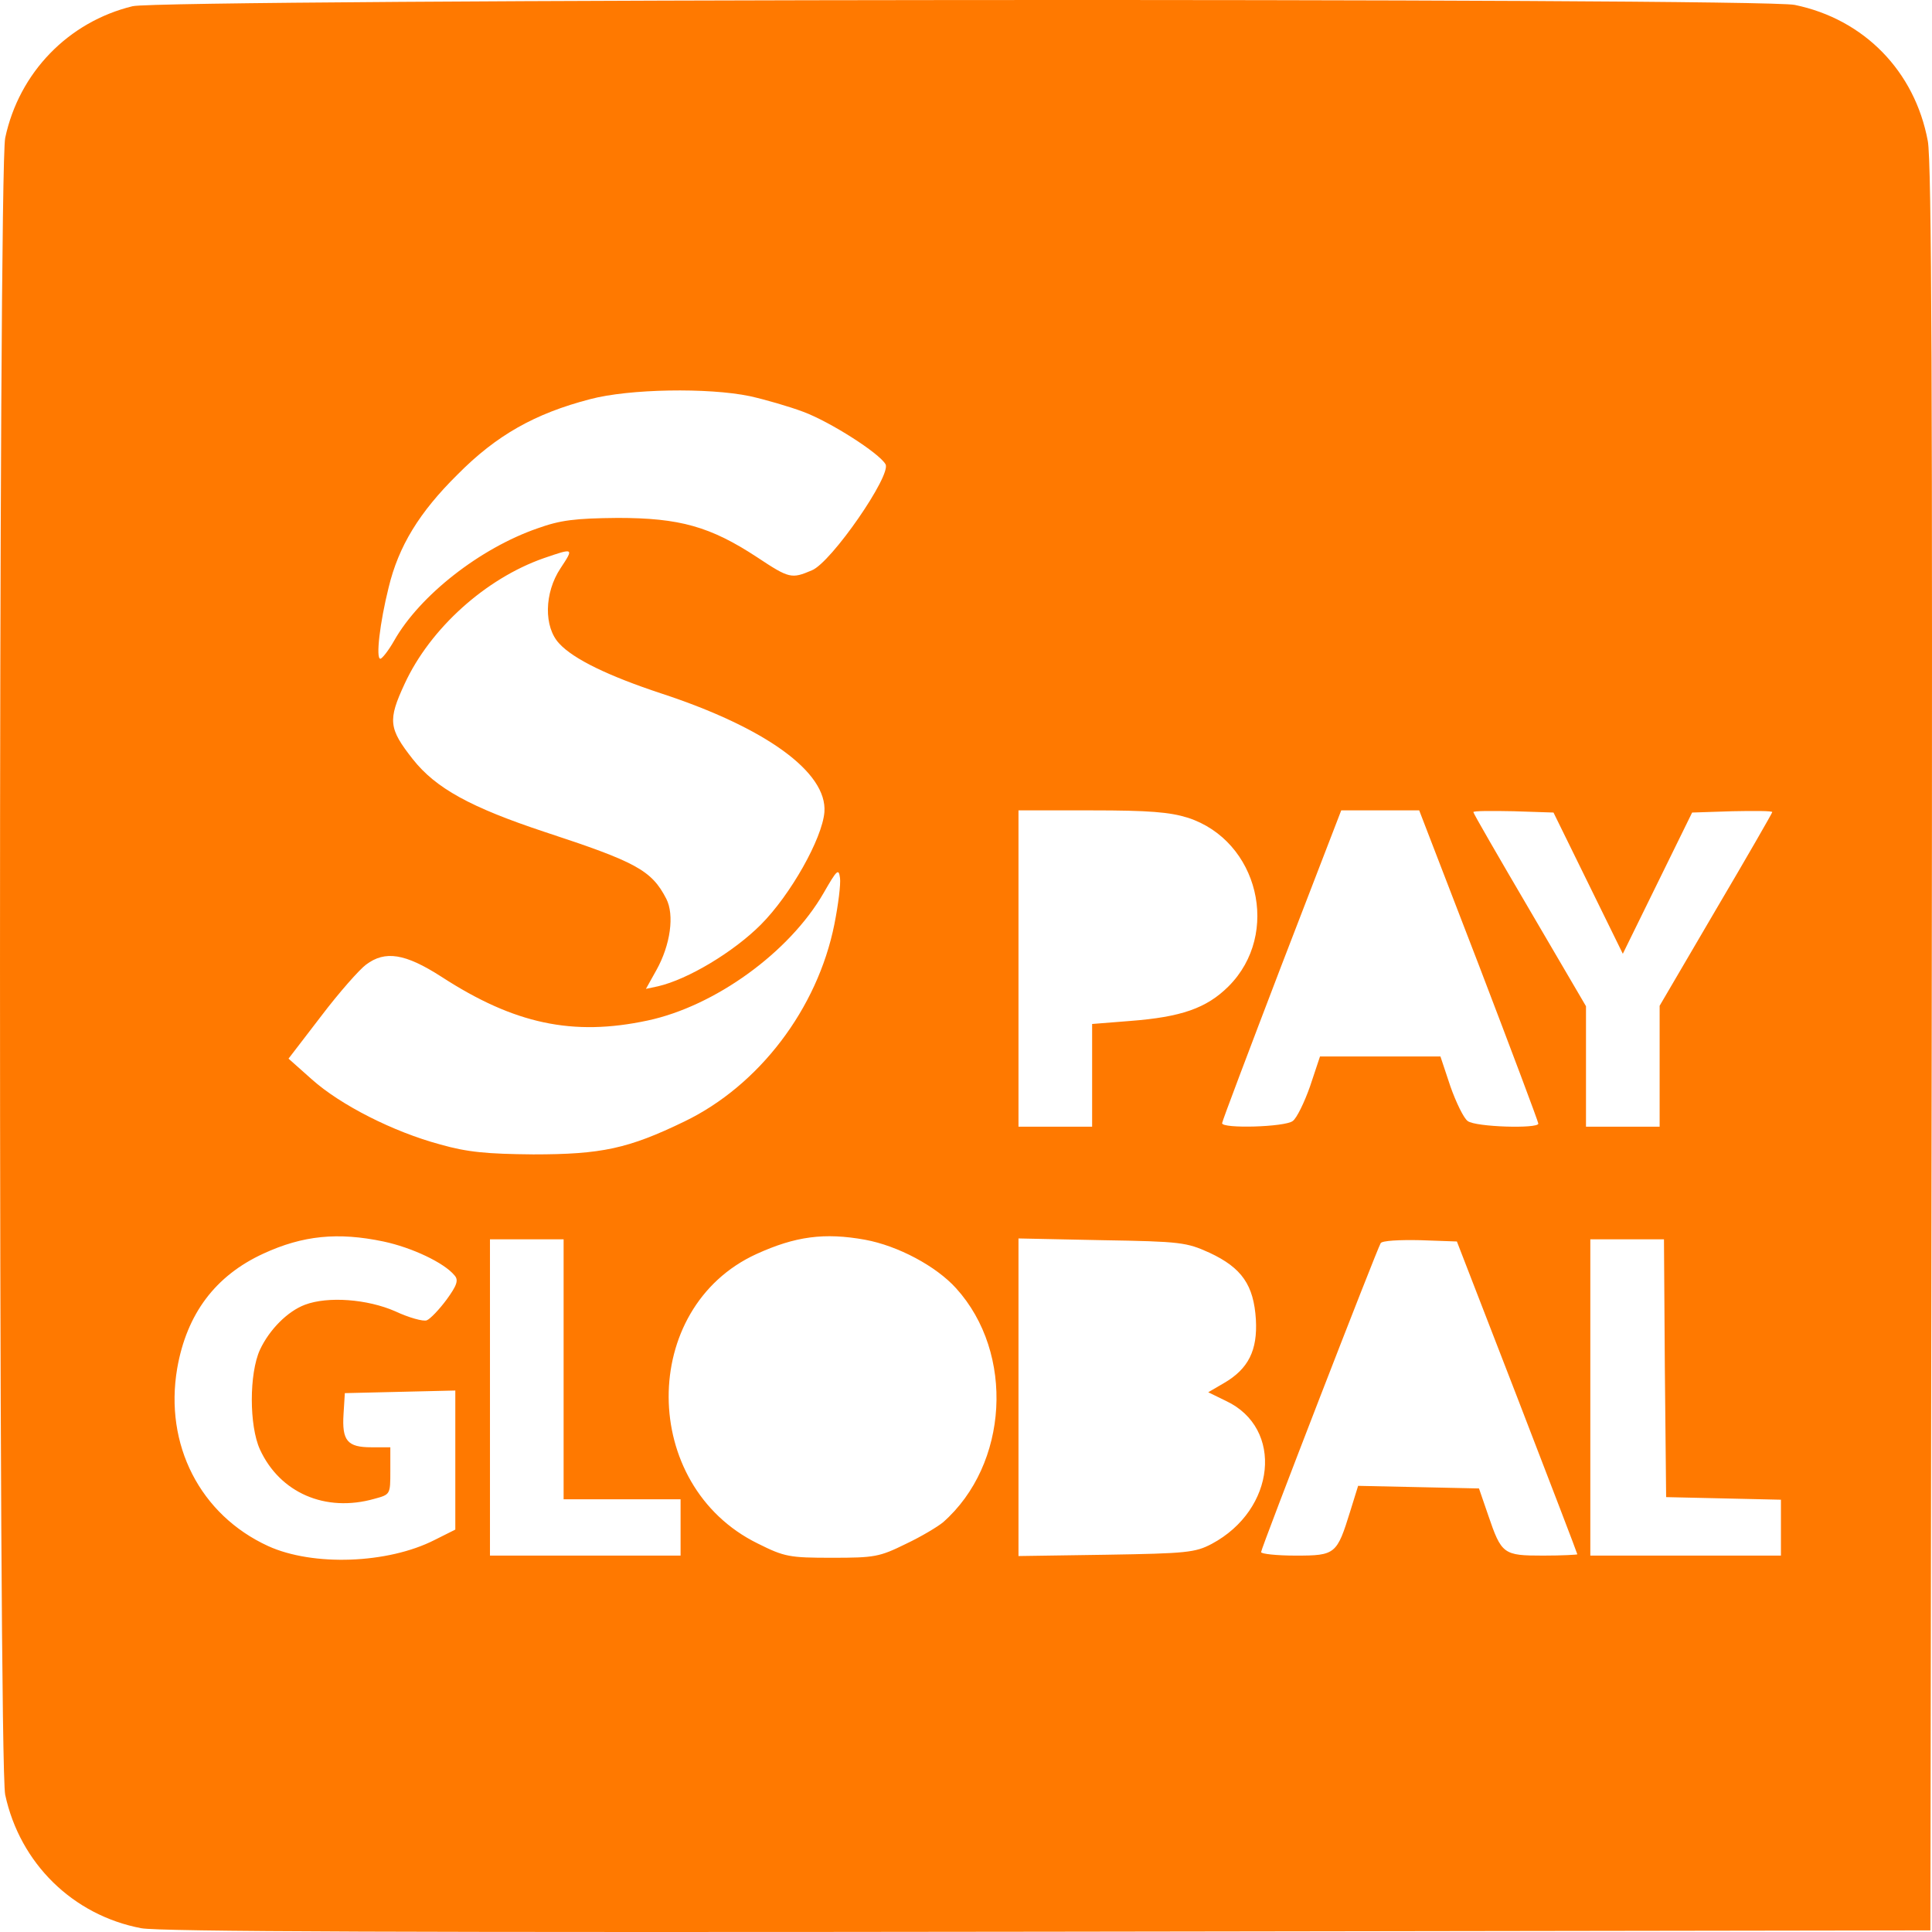
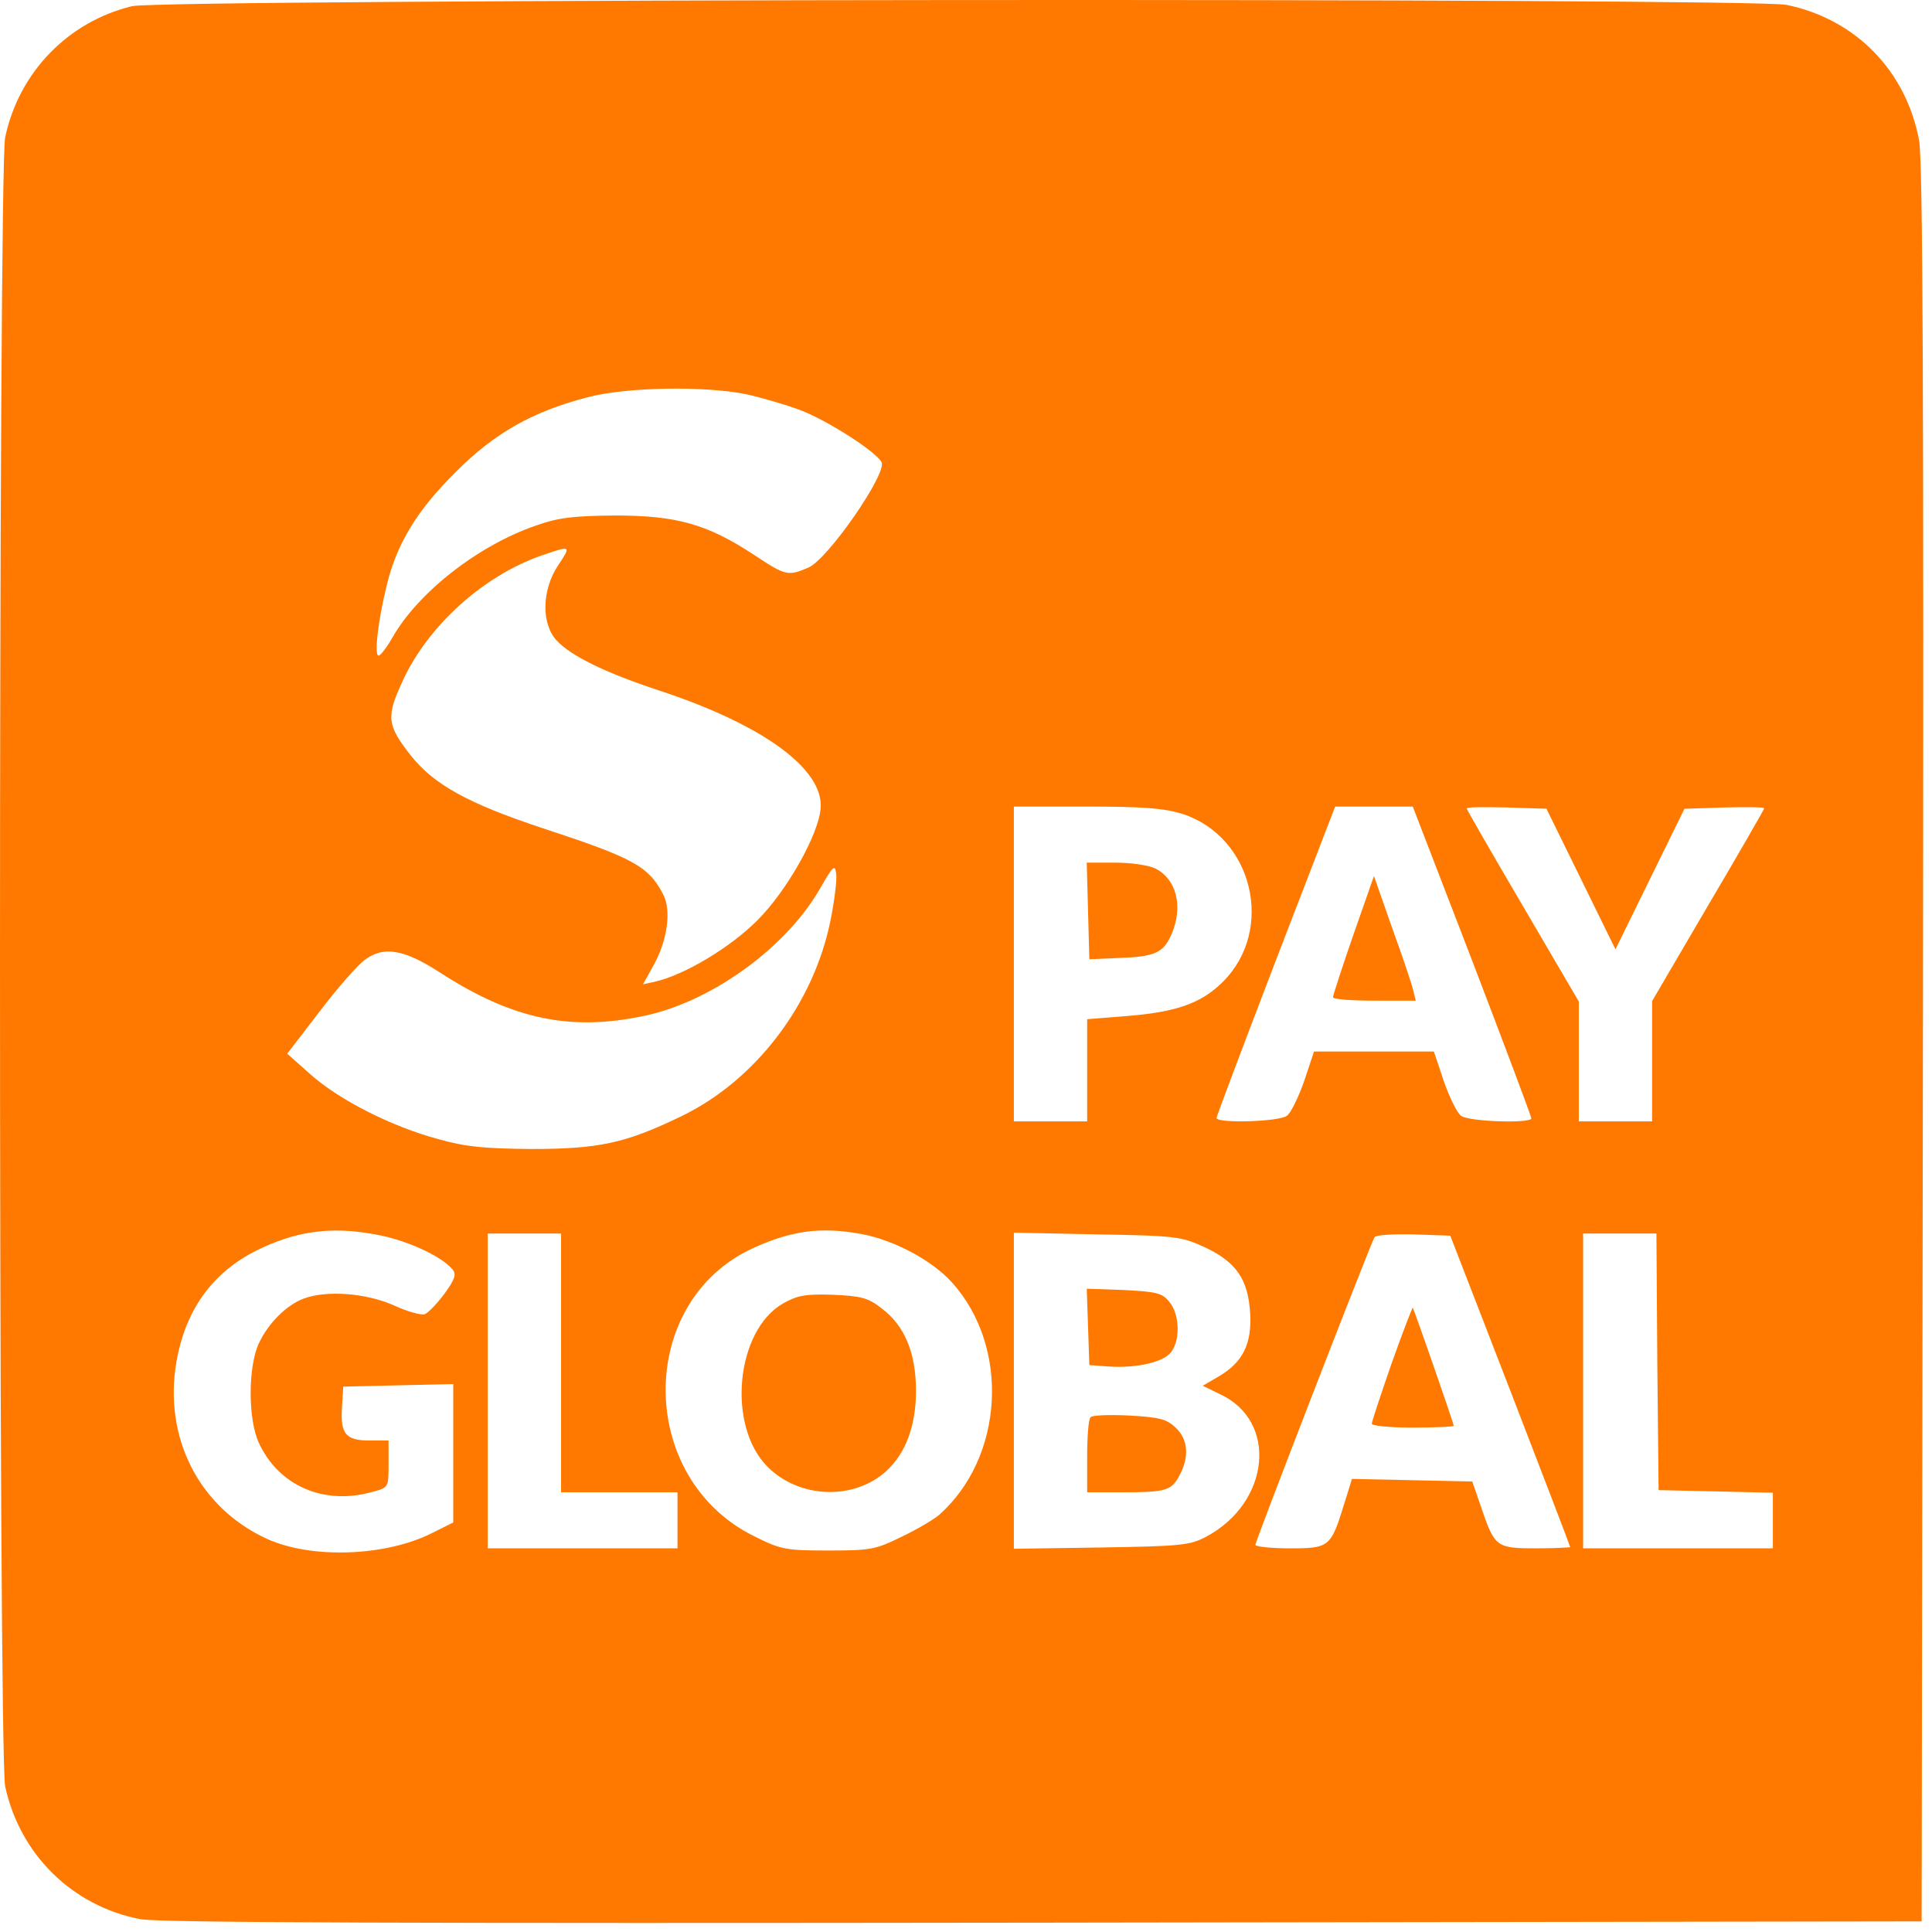
- <svg xmlns="http://www.w3.org/2000/svg" width="180" height="180" viewBox="0 0 180 180" fill="none">
-   <path d="M12.351 0.579C6.377 2.032 1.776 6.755 0.484 12.851C-0.161 15.878 -0.161 164.187 0.484 167.215C1.857 173.593 6.781 178.437 13.158 179.648C14.934 179.971 37.94 180.052 97.715 179.971L179.85 179.85L179.971 97.703C180.052 37.757 179.971 14.909 179.608 13.133C178.397 6.634 173.675 1.79 167.217 0.458C164.029 -0.228 15.136 -0.107 12.351 0.579ZM69.866 36.91C71.319 37.233 73.538 37.879 74.83 38.363C77.332 39.291 81.893 42.198 82.499 43.247C83.104 44.216 77.454 52.411 75.637 53.137C73.74 53.945 73.538 53.904 70.552 51.926C66.193 49.06 63.327 48.253 57.555 48.253C53.56 48.293 52.228 48.455 50.089 49.222C44.72 51.078 39.11 55.478 36.729 59.677C36.204 60.605 35.599 61.372 35.437 61.372C34.993 61.372 35.397 57.981 36.204 54.752C37.133 50.877 39.07 47.728 42.622 44.216C46.254 40.543 49.846 38.524 54.972 37.192C58.605 36.223 65.991 36.102 69.866 36.91ZM52.228 52.935C50.694 55.236 50.654 58.425 52.106 59.959C53.438 61.413 56.708 62.987 61.592 64.602C71.319 67.79 77.09 71.948 76.808 75.662C76.606 78.124 73.659 83.372 70.875 86.158C68.332 88.701 64.094 91.244 61.309 91.89L60.179 92.132L61.148 90.396C62.479 88.014 62.843 85.229 62.076 83.736C60.703 81.071 59.251 80.304 50.775 77.519C43.833 75.218 40.603 73.442 38.464 70.737C36.204 67.871 36.123 67.104 37.697 63.713C40.079 58.546 45.245 53.904 50.654 52.007C53.479 51.038 53.479 51.038 52.228 52.935ZM110.671 76.187C117.25 78.326 119.349 87.005 114.465 91.89C112.406 93.948 110.025 94.756 105.303 95.119L101.751 95.402V100.165V104.969H98.32H94.89V90.235V75.501H101.711C107.079 75.501 108.976 75.662 110.671 76.187ZM137.794 89.952C140.821 97.864 143.323 104.525 143.323 104.686C143.323 105.171 137.471 105.009 136.744 104.444C136.381 104.202 135.655 102.708 135.13 101.215L134.202 98.429H128.591H122.981L122.053 101.215C121.528 102.708 120.802 104.202 120.438 104.444C119.712 105.009 113.859 105.171 113.859 104.646C113.859 104.484 116.362 97.864 119.389 89.952L124.959 75.501H128.591H132.224L137.794 89.952ZM147.965 82.282L151.194 88.862L154.423 82.282L157.652 75.703L161.405 75.581C163.423 75.541 165.118 75.541 165.118 75.662C165.118 75.743 162.777 79.82 159.871 84.745L154.624 93.706V99.317V104.969H151.194H147.763V99.358V93.747L142.516 84.785C139.65 79.901 137.269 75.783 137.269 75.662C137.269 75.541 138.964 75.541 141.023 75.581L144.736 75.703L147.965 82.282ZM77.736 86.117C76.162 93.989 70.713 101.134 63.771 104.484C58.524 107.027 56.022 107.552 49.685 107.552C45.366 107.512 43.55 107.35 41.007 106.624C36.648 105.453 31.724 102.95 29.06 100.569L26.881 98.631L29.948 94.635C31.603 92.455 33.5 90.315 34.105 89.871C35.881 88.539 37.738 88.822 41.128 91.002C47.909 95.402 53.358 96.572 60.34 95.079C66.596 93.747 73.538 88.741 76.727 83.211C77.978 81.031 78.14 80.87 78.261 81.798C78.341 82.363 78.099 84.301 77.736 86.117ZM35.72 115.666C38.384 116.231 41.37 117.644 42.339 118.815C42.743 119.259 42.581 119.743 41.613 121.075C40.926 122.004 40.079 122.892 39.756 123.013C39.433 123.134 38.101 122.771 36.81 122.165C34.227 121.035 30.554 120.752 28.414 121.56C26.8 122.165 25.105 123.861 24.217 125.758C23.208 127.978 23.208 132.822 24.217 135.042C26.073 139.079 30.311 140.936 34.872 139.644C36.366 139.24 36.366 139.24 36.366 137.061V134.84H34.59C32.37 134.84 31.845 134.235 32.007 131.732L32.128 129.795L37.294 129.673L42.42 129.552V136.051V142.51L40.483 143.479C36.123 145.699 29.141 145.941 24.984 144.044C18.647 141.138 15.297 134.598 16.508 127.494C17.396 122.407 20.06 118.855 24.54 116.796C28.213 115.101 31.482 114.778 35.72 115.666ZM80.602 115.505C83.669 116.07 87.221 117.967 89.078 120.026C94.567 126.081 93.961 136.455 87.867 141.824C87.382 142.228 85.849 143.156 84.396 143.842C81.934 145.053 81.49 145.134 77.534 145.134C73.538 145.134 73.094 145.053 70.592 143.802C59.573 138.393 59.533 121.842 70.471 116.837C74.103 115.182 76.808 114.818 80.602 115.505ZM52.51 127.574V139.684H57.959H63.408V142.308V144.932H54.528H45.649V130.198V115.464H49.079H52.51V127.574ZM112.689 116.716C115.716 118.128 116.806 119.743 117.008 122.932C117.169 125.798 116.322 127.534 114.021 128.866L112.568 129.714L114.223 130.521C119.631 133.064 118.864 140.653 112.891 143.842C111.357 144.65 110.55 144.73 103.083 144.851L94.89 144.973V130.198V115.383L102.679 115.545C110.025 115.666 110.55 115.747 112.689 116.716ZM141.346 130.158C144.413 138.11 146.956 144.73 146.956 144.811C146.956 144.851 145.543 144.932 143.767 144.932C140.054 144.932 139.893 144.811 138.641 141.138L137.794 138.675L132.184 138.554L126.533 138.433L125.806 140.774C124.555 144.811 124.434 144.932 120.721 144.932C118.945 144.932 117.492 144.771 117.492 144.609C117.492 144.246 128.268 116.433 128.632 115.827C128.753 115.585 130.408 115.505 132.305 115.545L135.735 115.666L141.346 130.158ZM155.109 127.453L155.23 139.483L160.598 139.604L165.926 139.725V142.308V144.932H157.046H148.167V130.198V115.464H151.597H155.028L155.109 127.453Z" fill="#FF7900" />
+ <svg xmlns="http://www.w3.org/2000/svg" width="168" height="168" viewBox="0 0 168 168" fill="none">
+   <path d="M11.475 0.538C5.925 1.888 1.65 6.276 0.45 11.938C-0.15 14.751 -0.15 152.526 0.45 155.338C1.725 161.263 6.3 165.763 12.225 166.888C13.875 167.188 35.25 167.263 90.787 167.188L167.1 167.076L167.212 90.763C167.287 35.075 167.212 13.851 166.875 12.2C165.75 6.163 161.362 1.663 155.362 0.426C152.4 -0.212 14.062 -0.099 11.475 0.538ZM64.912 34.288C66.263 34.588 68.325 35.188 69.525 35.638C71.85 36.501 76.088 39.2 76.65 40.175C77.213 41.075 71.963 48.688 70.275 49.363C68.513 50.113 68.325 50.075 65.55 48.238C61.5 45.575 58.837 44.825 53.475 44.825C49.763 44.863 48.525 45.013 46.538 45.725C41.55 47.45 36.337 51.538 34.125 55.438C33.638 56.3 33.075 57.013 32.925 57.013C32.513 57.013 32.888 53.863 33.638 50.863C34.5 47.263 36.3 44.338 39.6 41.075C42.975 37.663 46.312 35.788 51.075 34.55C54.45 33.651 61.312 33.538 64.912 34.288ZM48.525 49.175C47.1 51.313 47.062 54.276 48.413 55.7C49.65 57.05 52.688 58.513 57.225 60.013C66.263 62.975 71.625 66.838 71.362 70.288C71.175 72.576 68.438 77.451 65.85 80.038C63.487 82.4 59.55 84.763 56.962 85.363L55.913 85.588L56.812 83.975C58.05 81.763 58.388 79.175 57.675 77.788C56.4 75.313 55.05 74.6 47.175 72.013C40.725 69.876 37.725 68.225 35.737 65.713C33.638 63.05 33.562 62.338 35.025 59.188C37.237 54.388 42.038 50.075 47.062 48.313C49.688 47.413 49.688 47.413 48.525 49.175ZM102.825 70.775C108.937 72.763 110.887 80.826 106.35 85.363C104.437 87.275 102.225 88.025 97.838 88.363L94.537 88.626V93.05V97.513H91.35H88.162V83.826V70.138H94.5C99.487 70.138 101.25 70.288 102.825 70.775ZM128.025 83.563C130.837 90.913 133.162 97.1 133.162 97.251C133.162 97.701 127.725 97.55 127.05 97.025C126.712 96.8 126.037 95.413 125.55 94.025L124.687 91.438H119.475H114.262L113.4 94.025C112.912 95.413 112.237 96.8 111.9 97.025C111.225 97.55 105.787 97.701 105.787 97.213C105.787 97.063 108.112 90.913 110.925 83.563L116.1 70.138H119.475H122.85L128.025 83.563ZM137.475 76.438L140.475 82.55L143.475 76.438L146.475 70.326L149.962 70.213C151.837 70.175 153.412 70.175 153.412 70.288C153.412 70.363 151.237 74.15 148.537 78.725L143.662 87.05V92.263V97.513H140.475H137.287V92.3V87.088L132.412 78.763C129.75 74.225 127.537 70.4 127.537 70.288C127.537 70.175 129.112 70.175 131.025 70.213L134.475 70.326L137.475 76.438ZM72.225 80.001C70.763 87.313 65.7 93.951 59.25 97.063C54.375 99.425 52.05 99.913 46.163 99.913C42.15 99.876 40.462 99.725 38.1 99.05C34.05 97.963 29.475 95.638 27 93.425L24.975 91.626L27.825 87.913C29.363 85.888 31.125 83.9 31.688 83.488C33.337 82.251 35.062 82.513 38.212 84.538C44.513 88.626 49.575 89.713 56.062 88.326C61.875 87.088 68.325 82.438 71.287 77.3C72.45 75.275 72.6 75.126 72.713 75.988C72.787 76.513 72.562 78.313 72.225 80.001ZM33.188 107.451C35.663 107.976 38.438 109.288 39.337 110.376C39.712 110.788 39.562 111.238 38.663 112.476C38.025 113.338 37.237 114.163 36.938 114.276C36.638 114.388 35.4 114.051 34.2 113.488C31.8 112.438 28.387 112.176 26.4 112.926C24.9 113.488 23.325 115.063 22.5 116.826C21.562 118.888 21.562 123.388 22.5 125.451C24.225 129.201 28.163 130.926 32.4 129.726C33.788 129.351 33.788 129.351 33.788 127.326V125.263H32.138C30.075 125.263 29.587 124.701 29.738 122.376L29.85 120.576L34.65 120.463L39.413 120.351V126.388V132.388L37.612 133.288C33.562 135.351 27.075 135.576 23.212 133.813C17.325 131.113 14.213 125.038 15.338 118.438C16.163 113.713 18.637 110.413 22.8 108.501C26.212 106.926 29.25 106.626 33.188 107.451ZM74.888 107.301C77.737 107.826 81.037 109.588 82.763 111.501C87.862 117.126 87.3 126.763 81.638 131.751C81.188 132.126 79.763 132.988 78.412 133.626C76.125 134.751 75.713 134.826 72.037 134.826C68.325 134.826 67.912 134.751 65.588 133.588C55.35 128.563 55.312 113.188 65.475 108.538C68.85 107.001 71.362 106.663 74.888 107.301ZM48.788 118.513V129.763H53.85H58.913V132.201V134.638H50.663H42.413V120.951V107.263H45.6H48.788V118.513ZM104.7 108.426C107.512 109.738 108.525 111.238 108.712 114.201C108.862 116.863 108.075 118.476 105.937 119.713L104.587 120.501L106.125 121.251C111.15 123.613 110.437 130.663 104.887 133.626C103.462 134.376 102.712 134.451 95.775 134.563L88.162 134.676V120.951V107.188L95.4 107.338C102.225 107.451 102.712 107.526 104.7 108.426ZM131.325 120.913C134.175 128.301 136.537 134.451 136.537 134.526C136.537 134.563 135.225 134.638 133.575 134.638C130.125 134.638 129.975 134.526 128.812 131.113L128.025 128.826L122.812 128.713L117.562 128.601L116.887 130.776C115.725 134.526 115.612 134.638 112.162 134.638C110.512 134.638 109.162 134.488 109.162 134.338C109.162 134.001 119.175 108.163 119.512 107.601C119.625 107.376 121.162 107.301 122.925 107.338L126.112 107.451L131.325 120.913ZM144.112 118.401L144.225 129.576L149.212 129.688L154.162 129.801V132.201V134.638H145.912H137.662V120.951V107.263H140.85H144.037L144.112 118.401Z" fill="#FF7900" />
+   <path d="M94.612 79.213L94.725 83.413L97.35 83.301C100.463 83.188 101.175 82.851 101.888 81.201C102.9 78.801 102.3 76.476 100.5 75.538C99.9 75.238 98.4 75.013 96.975 75.013H94.5L94.612 79.213Z" fill="#FF7900" />
+   <path d="M117.675 81.313C116.7 84.126 115.912 86.563 115.912 86.713C115.912 86.901 117.525 87.013 119.512 87.013H123.112L122.887 86.113C122.775 85.588 121.95 83.151 121.05 80.676L119.475 76.176L117.675 81.313Z" fill="#FF7900" />
+   <path d="M68.1 113.338C63.974 115.701 63.187 123.988 66.749 127.551C69.525 130.326 74.249 130.476 77.062 127.926C78.749 126.388 79.65 123.988 79.65 120.951C79.65 117.651 78.674 115.288 76.687 113.788C75.487 112.851 74.924 112.701 72.45 112.588C70.049 112.513 69.374 112.626 68.1 113.338Z" fill="#FF7900" />
+   <path d="M94.612 115.363L94.725 118.7L96.225 118.813C98.513 119 100.875 118.55 101.7 117.725C102.638 116.788 102.638 114.388 101.7 113.225C101.063 112.438 100.613 112.325 97.725 112.175L94.5 112.063L94.612 115.363Z" fill="#FF7900" />
+   <path d="M94.837 123.238C94.65 123.388 94.537 124.926 94.537 126.651V129.763H97.687C101.437 129.763 101.887 129.613 102.6 128.226C103.425 126.651 103.312 125.151 102.225 124.138C101.437 123.388 100.8 123.238 98.175 123.088C96.487 123.013 94.987 123.051 94.837 123.238Z" fill="#FF7900" />
+   <path d="M121.012 118.551C120.075 121.251 119.287 123.613 119.287 123.801C119.287 123.988 120.9 124.138 122.85 124.138C124.8 124.138 126.412 124.063 126.412 123.988C126.412 123.763 122.962 113.863 122.85 113.713C122.812 113.676 121.987 115.813 121.012 118.551Z" fill="#FF7900" />
</svg>
